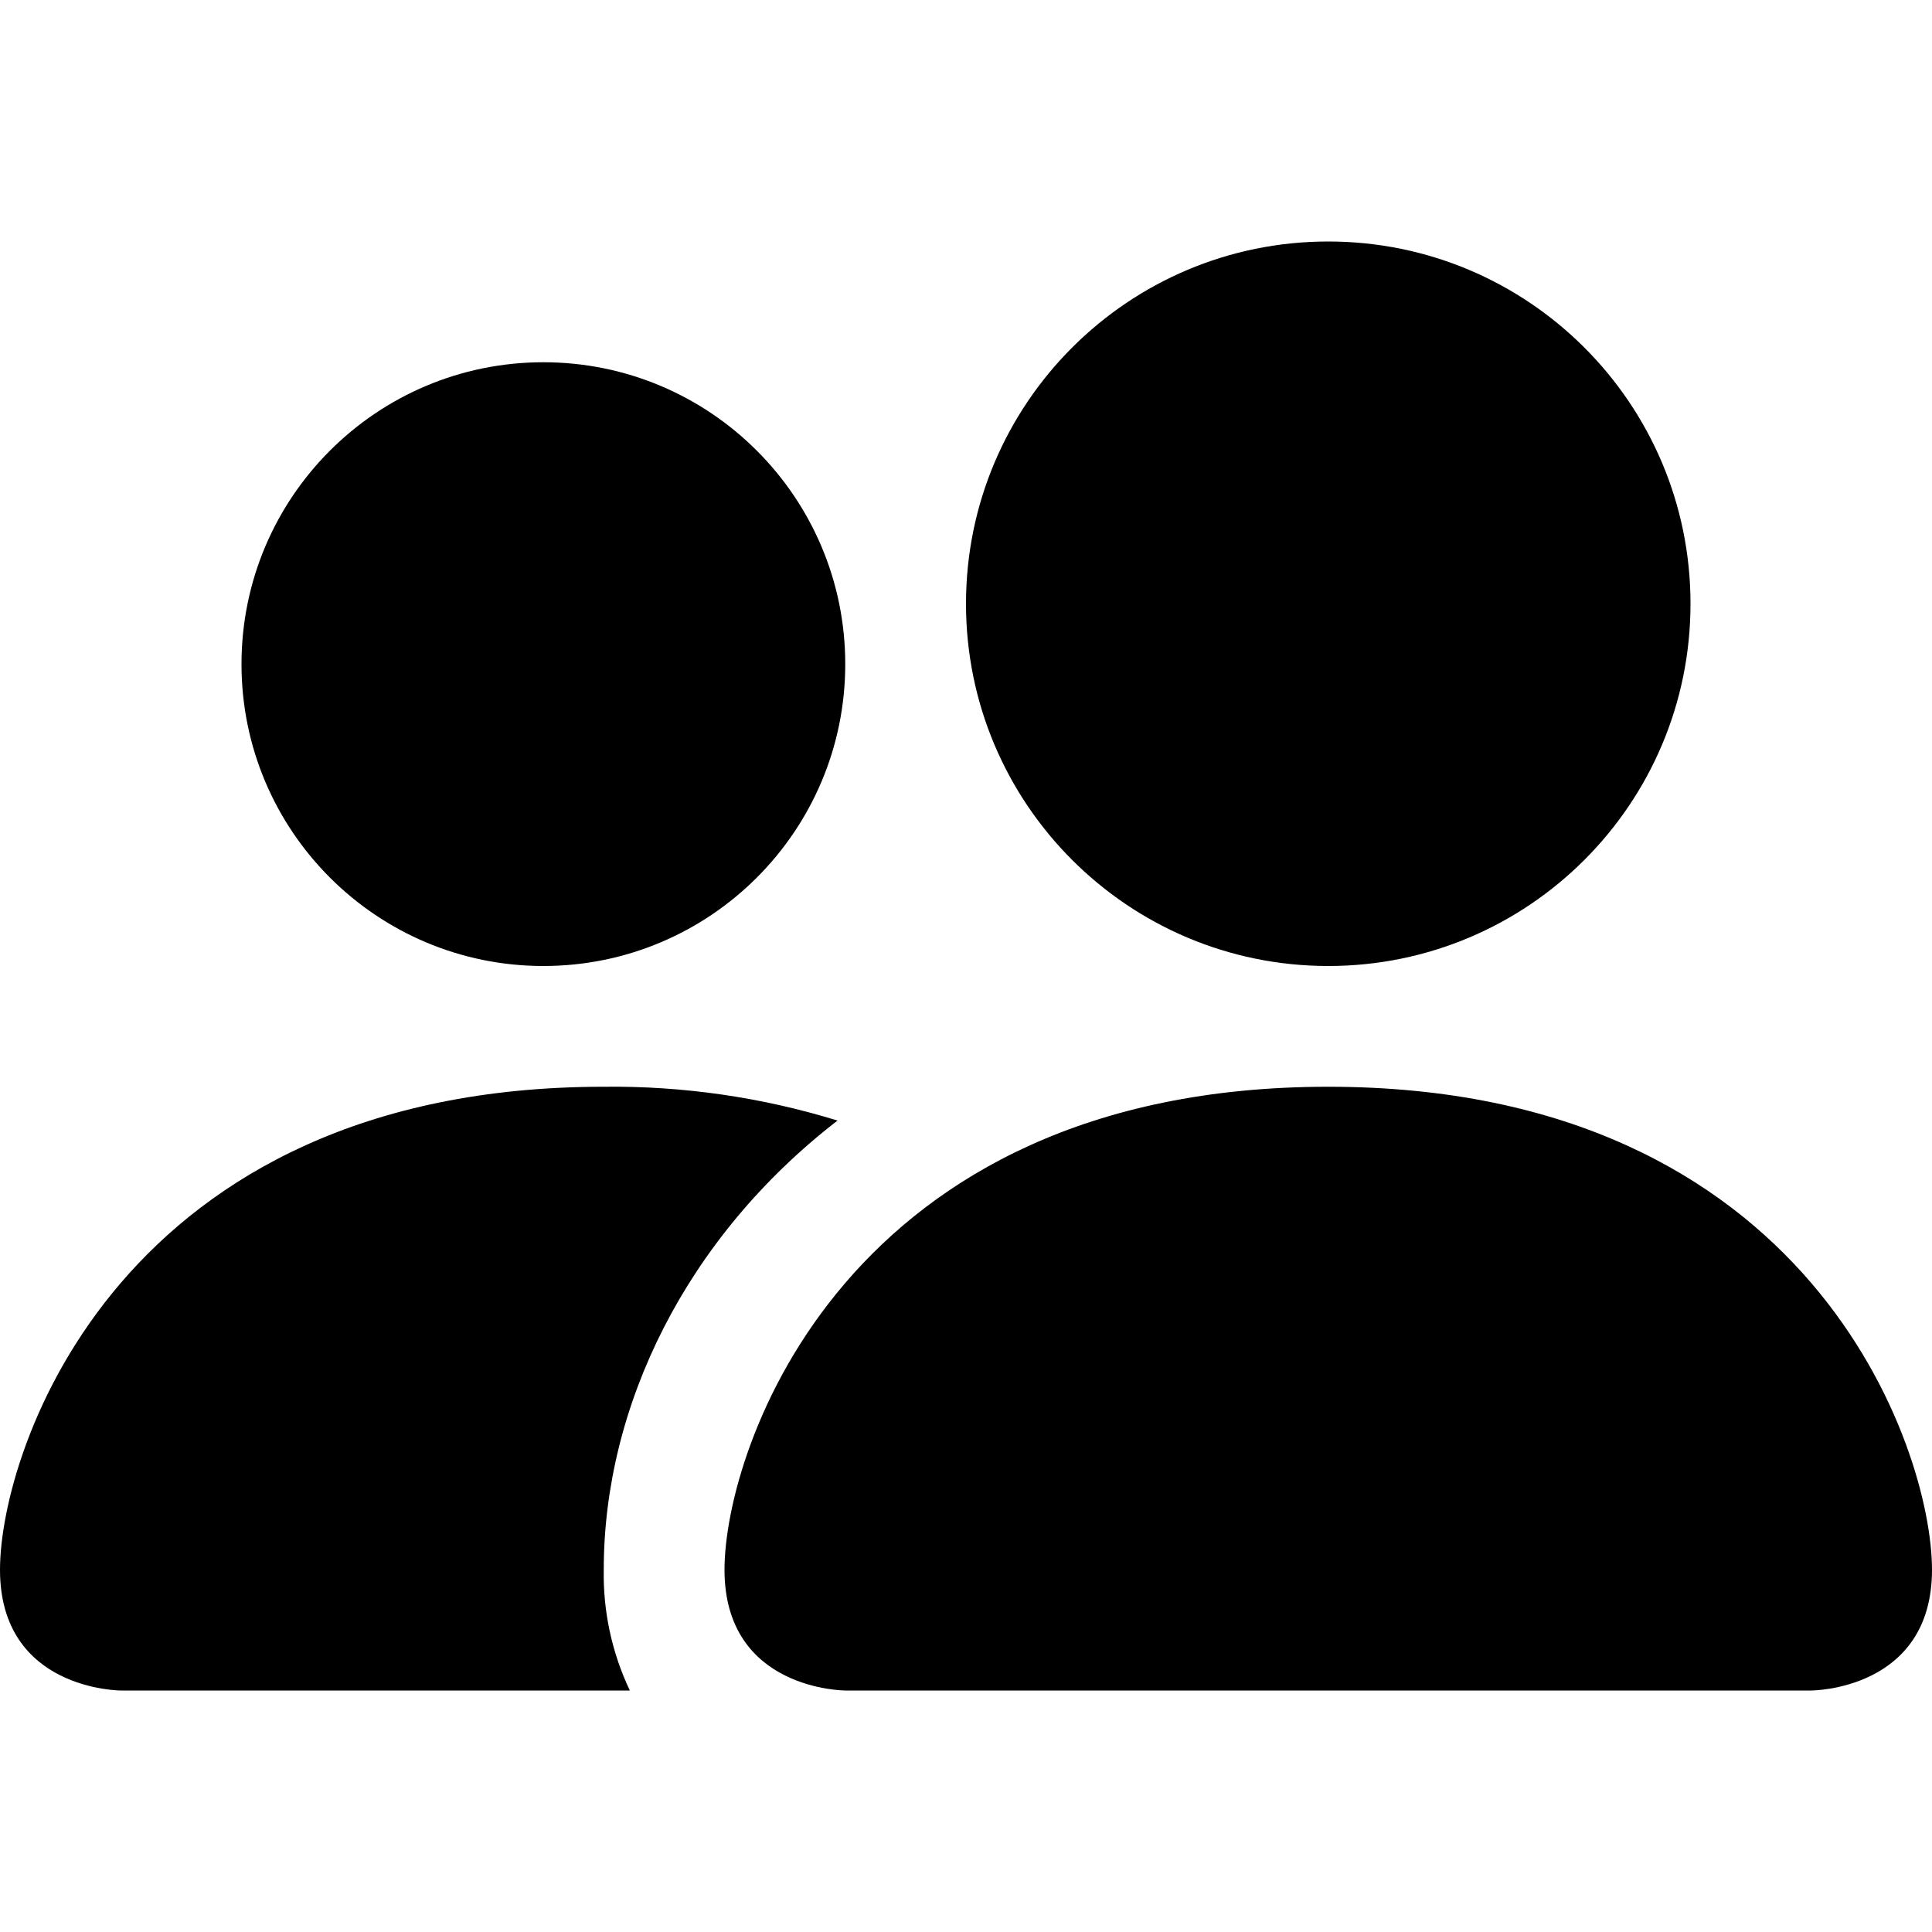
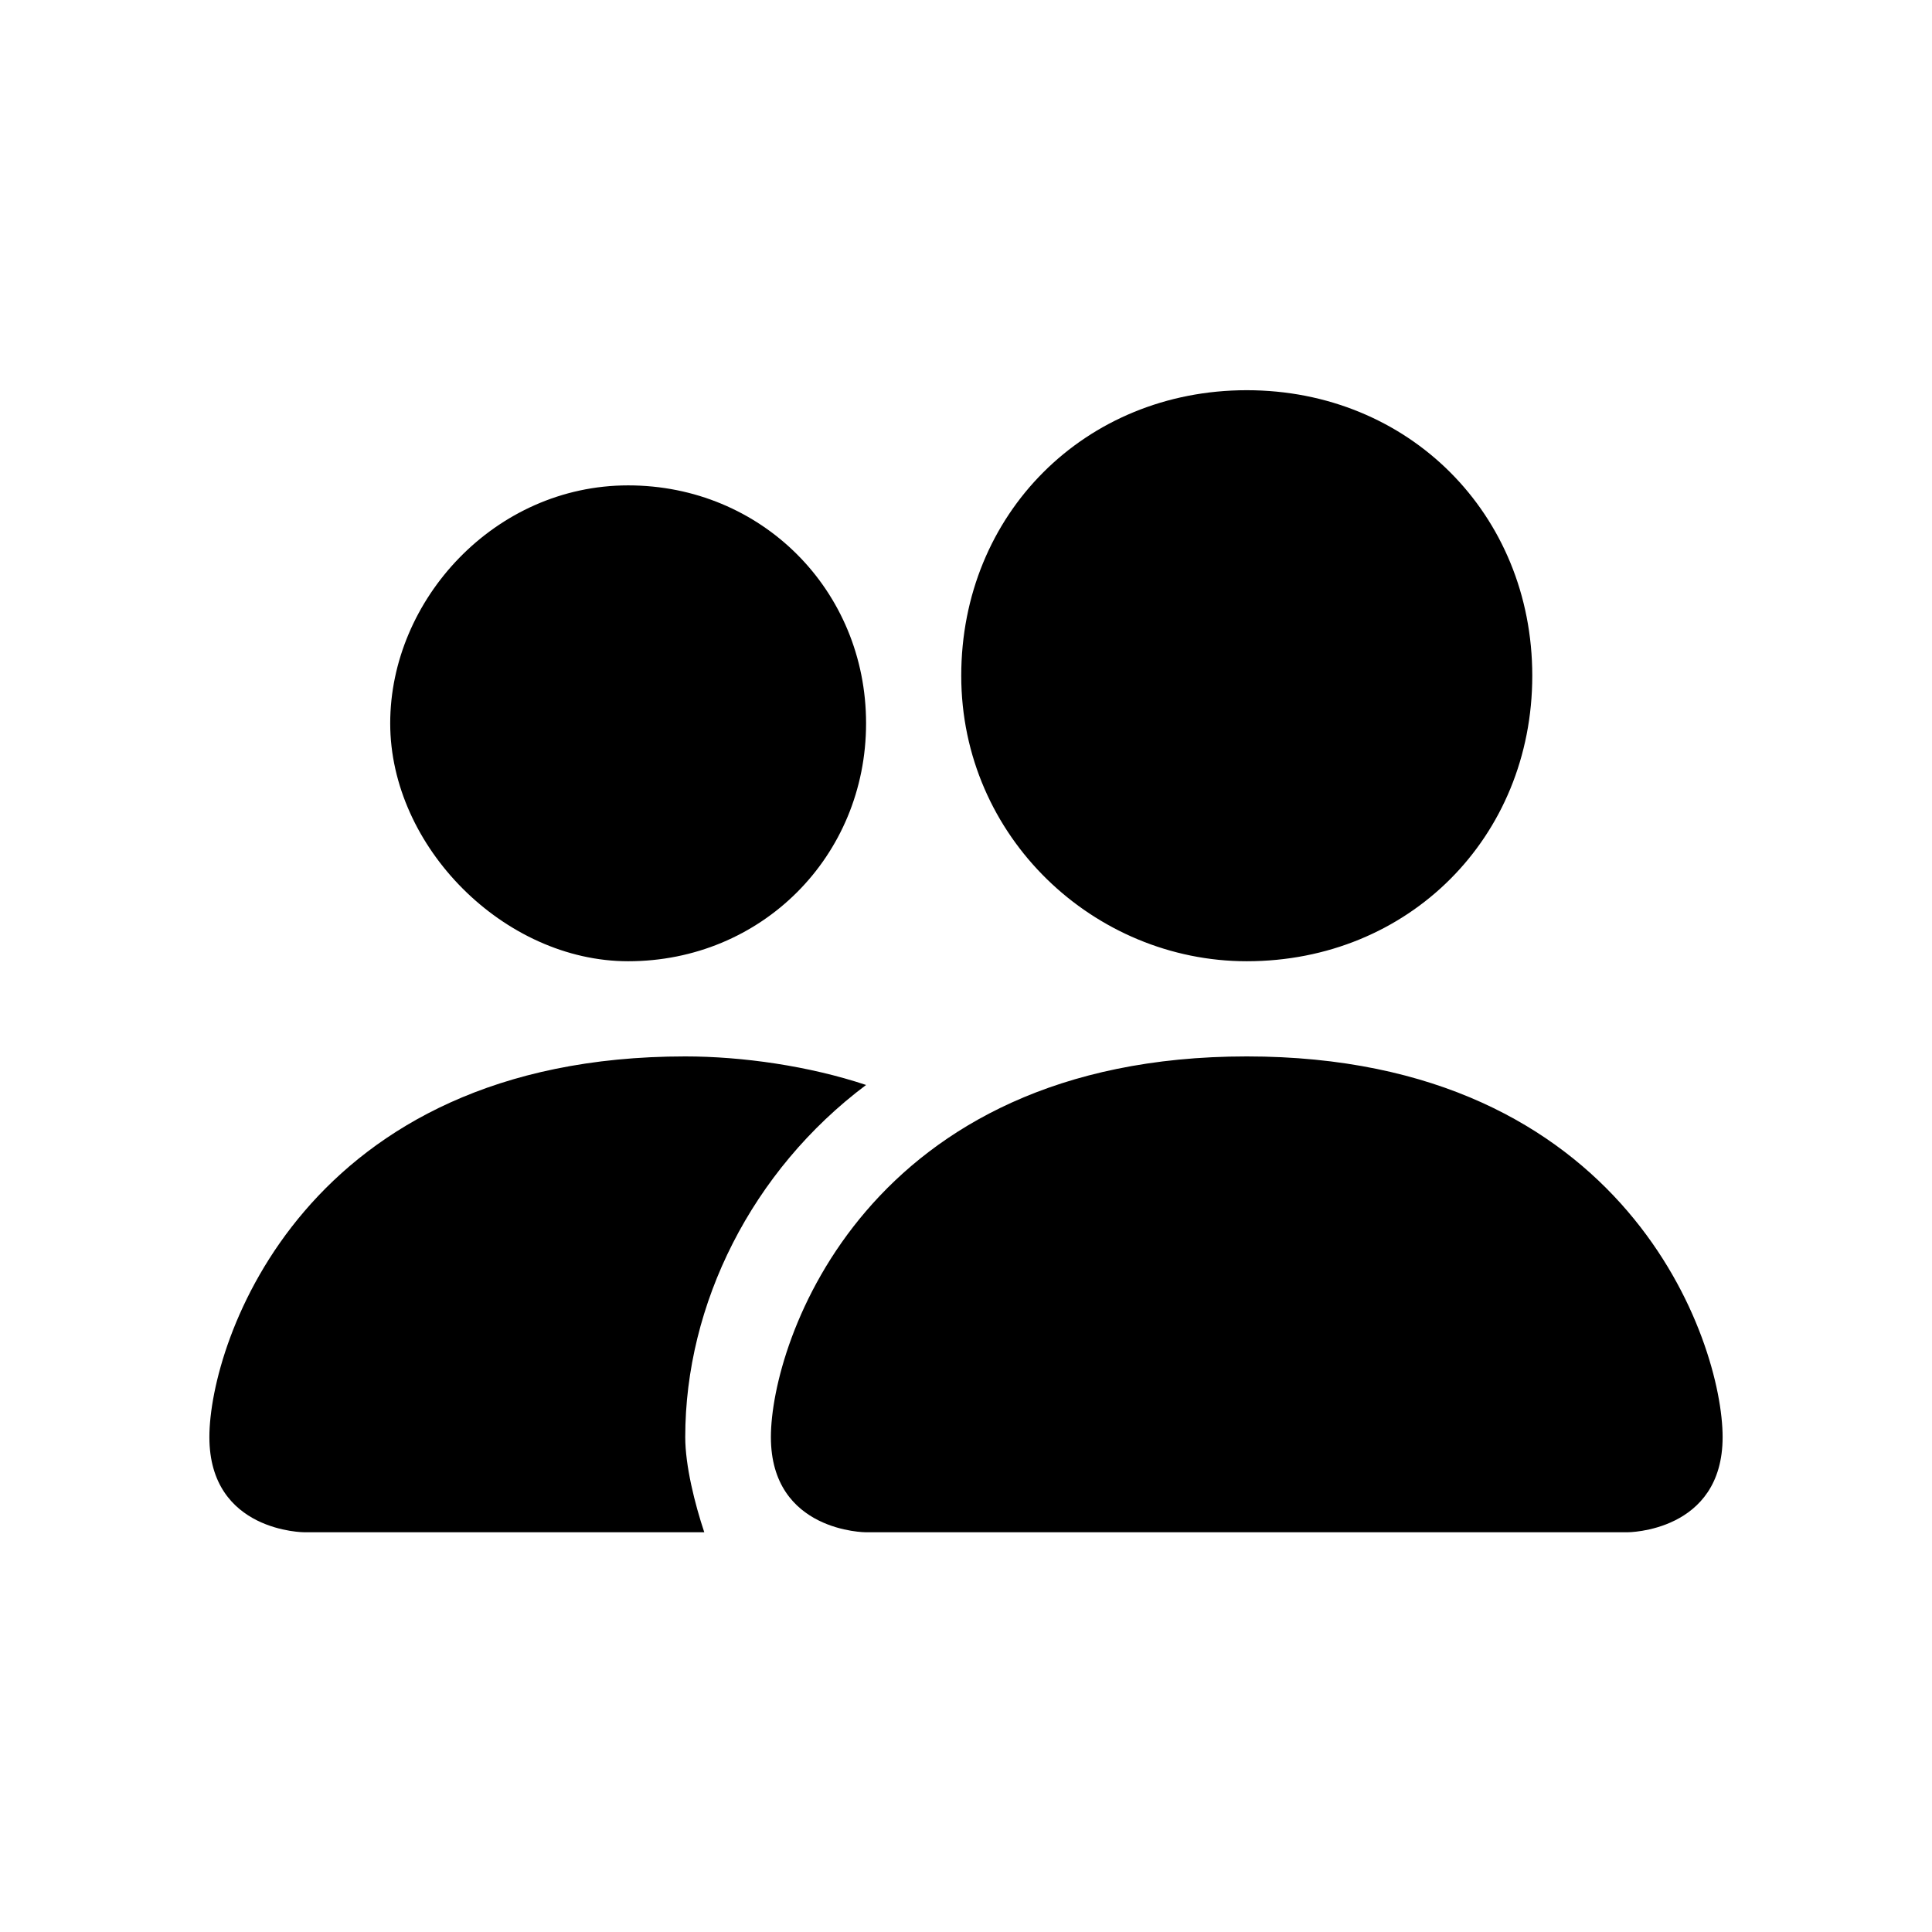
- <svg xmlns="http://www.w3.org/2000/svg" width="16" height="16" fill="currentColor" class="bi bi-people-fill" viewBox="0 0 16 16">
-   <path d="M7 14s-1 0-1-1 1-4 5-4 5 3 5 4-1 1-1 1H7Zm4-6a3 3 0 1 0 0-6 3 3 0 0 0 0 6Zm-5.784 6A2.238 2.238 0 0 1 5 13c0-1.355.68-2.75 1.936-3.72A6.325 6.325 0 0 0 5 9c-4 0-5 3-5 4s1 1 1 1h4.216ZM4.5 8a2.5 2.5 0 1 0 0-5 2.5 2.5 0 0 0 0 5Z" />
+ <svg xmlns="http://www.w3.org/2000/svg" version="1.1" id="Layer_1" x="0px" y="0px" viewBox="0 0 20.3 20.3" style="enable-background:new 0 0 20.3 20.3;" xml:space="preserve">
+   <path d="M9.1,16.1c0,0-1,0-1-1s1-4,5-4s5,3,5,4s-1,1-1,1H9.1z M13.1,10.1c1.7,0,3-1.3,3-3s-1.3-3-3-3s-3,1.3-3,3  S11.5,10.1,13.1,10.1z M7.4,16.1c-0.1-0.3-0.2-0.7-0.2-1c0-1.4,0.7-2.8,1.9-3.7c-0.6-0.2-1.3-0.3-1.9-0.3c-4,0-5,3-5,4s1,1,1,1H7.4z   M6.6,10.1C8,10.1,9.1,9,9.1,7.6S8,5.1,6.6,5.1S4.1,6.3,4.1,7.6S5.3,10.1,6.6,10.1z" />
</svg>
